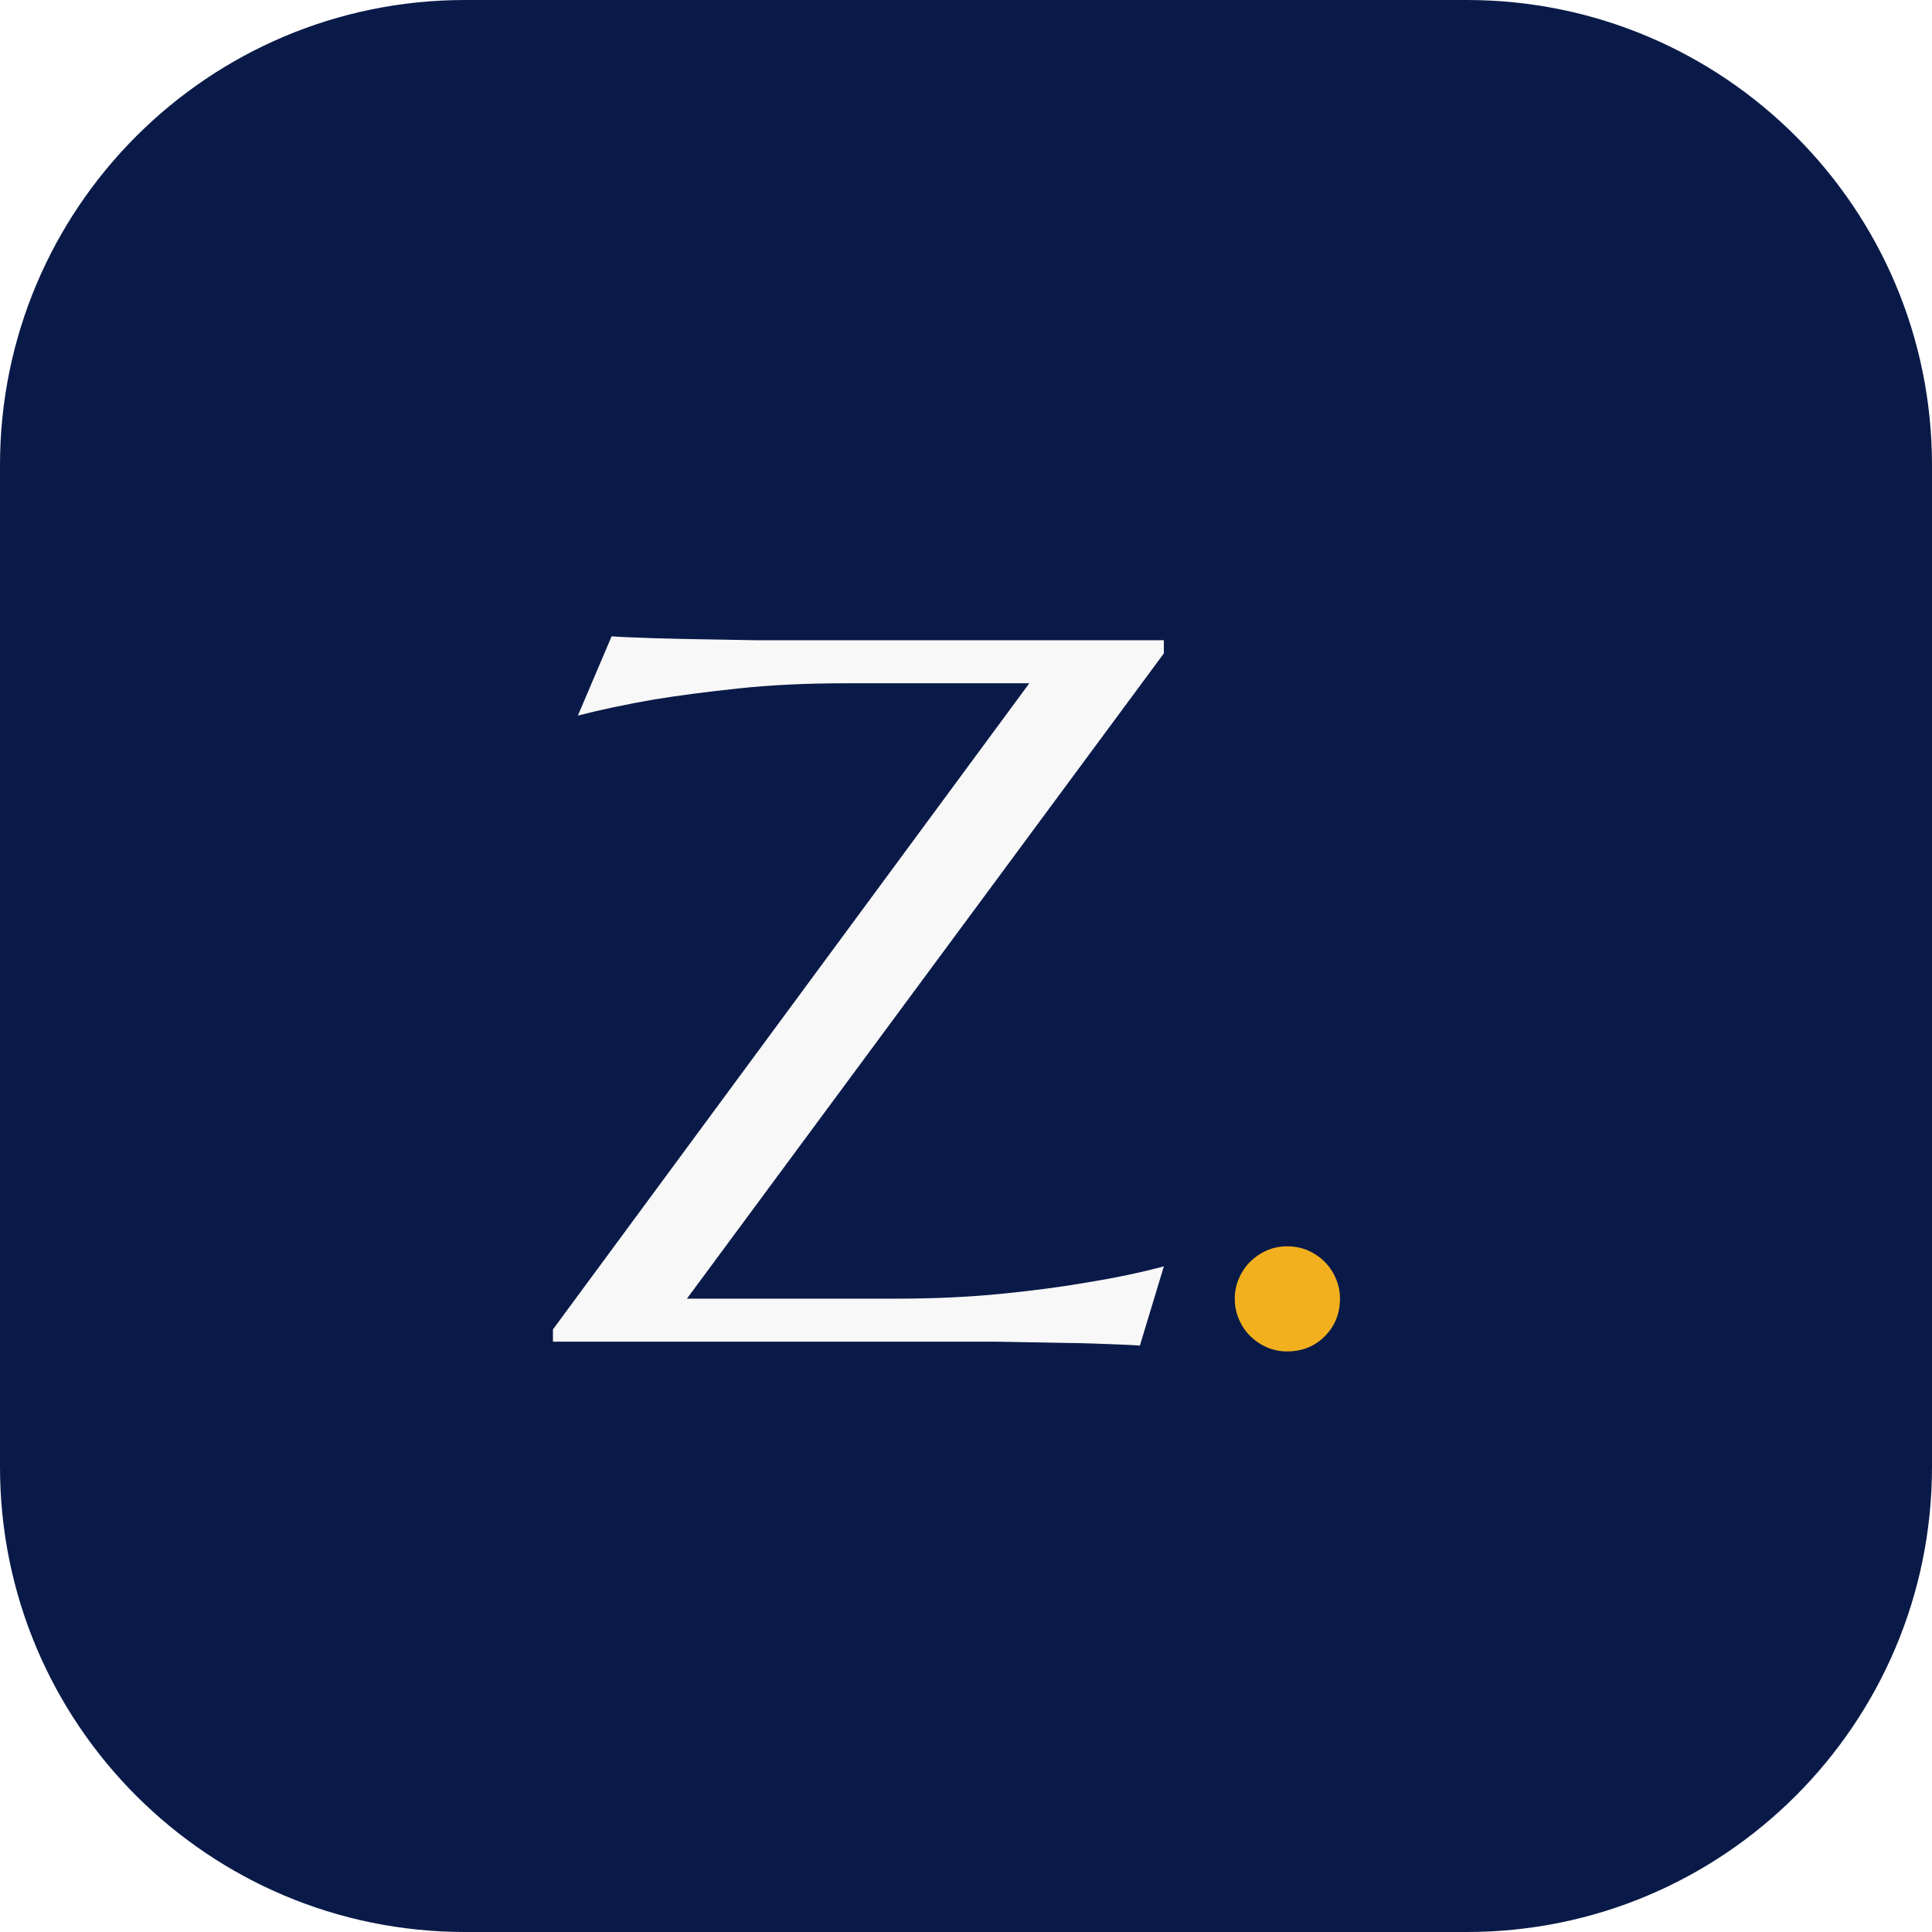
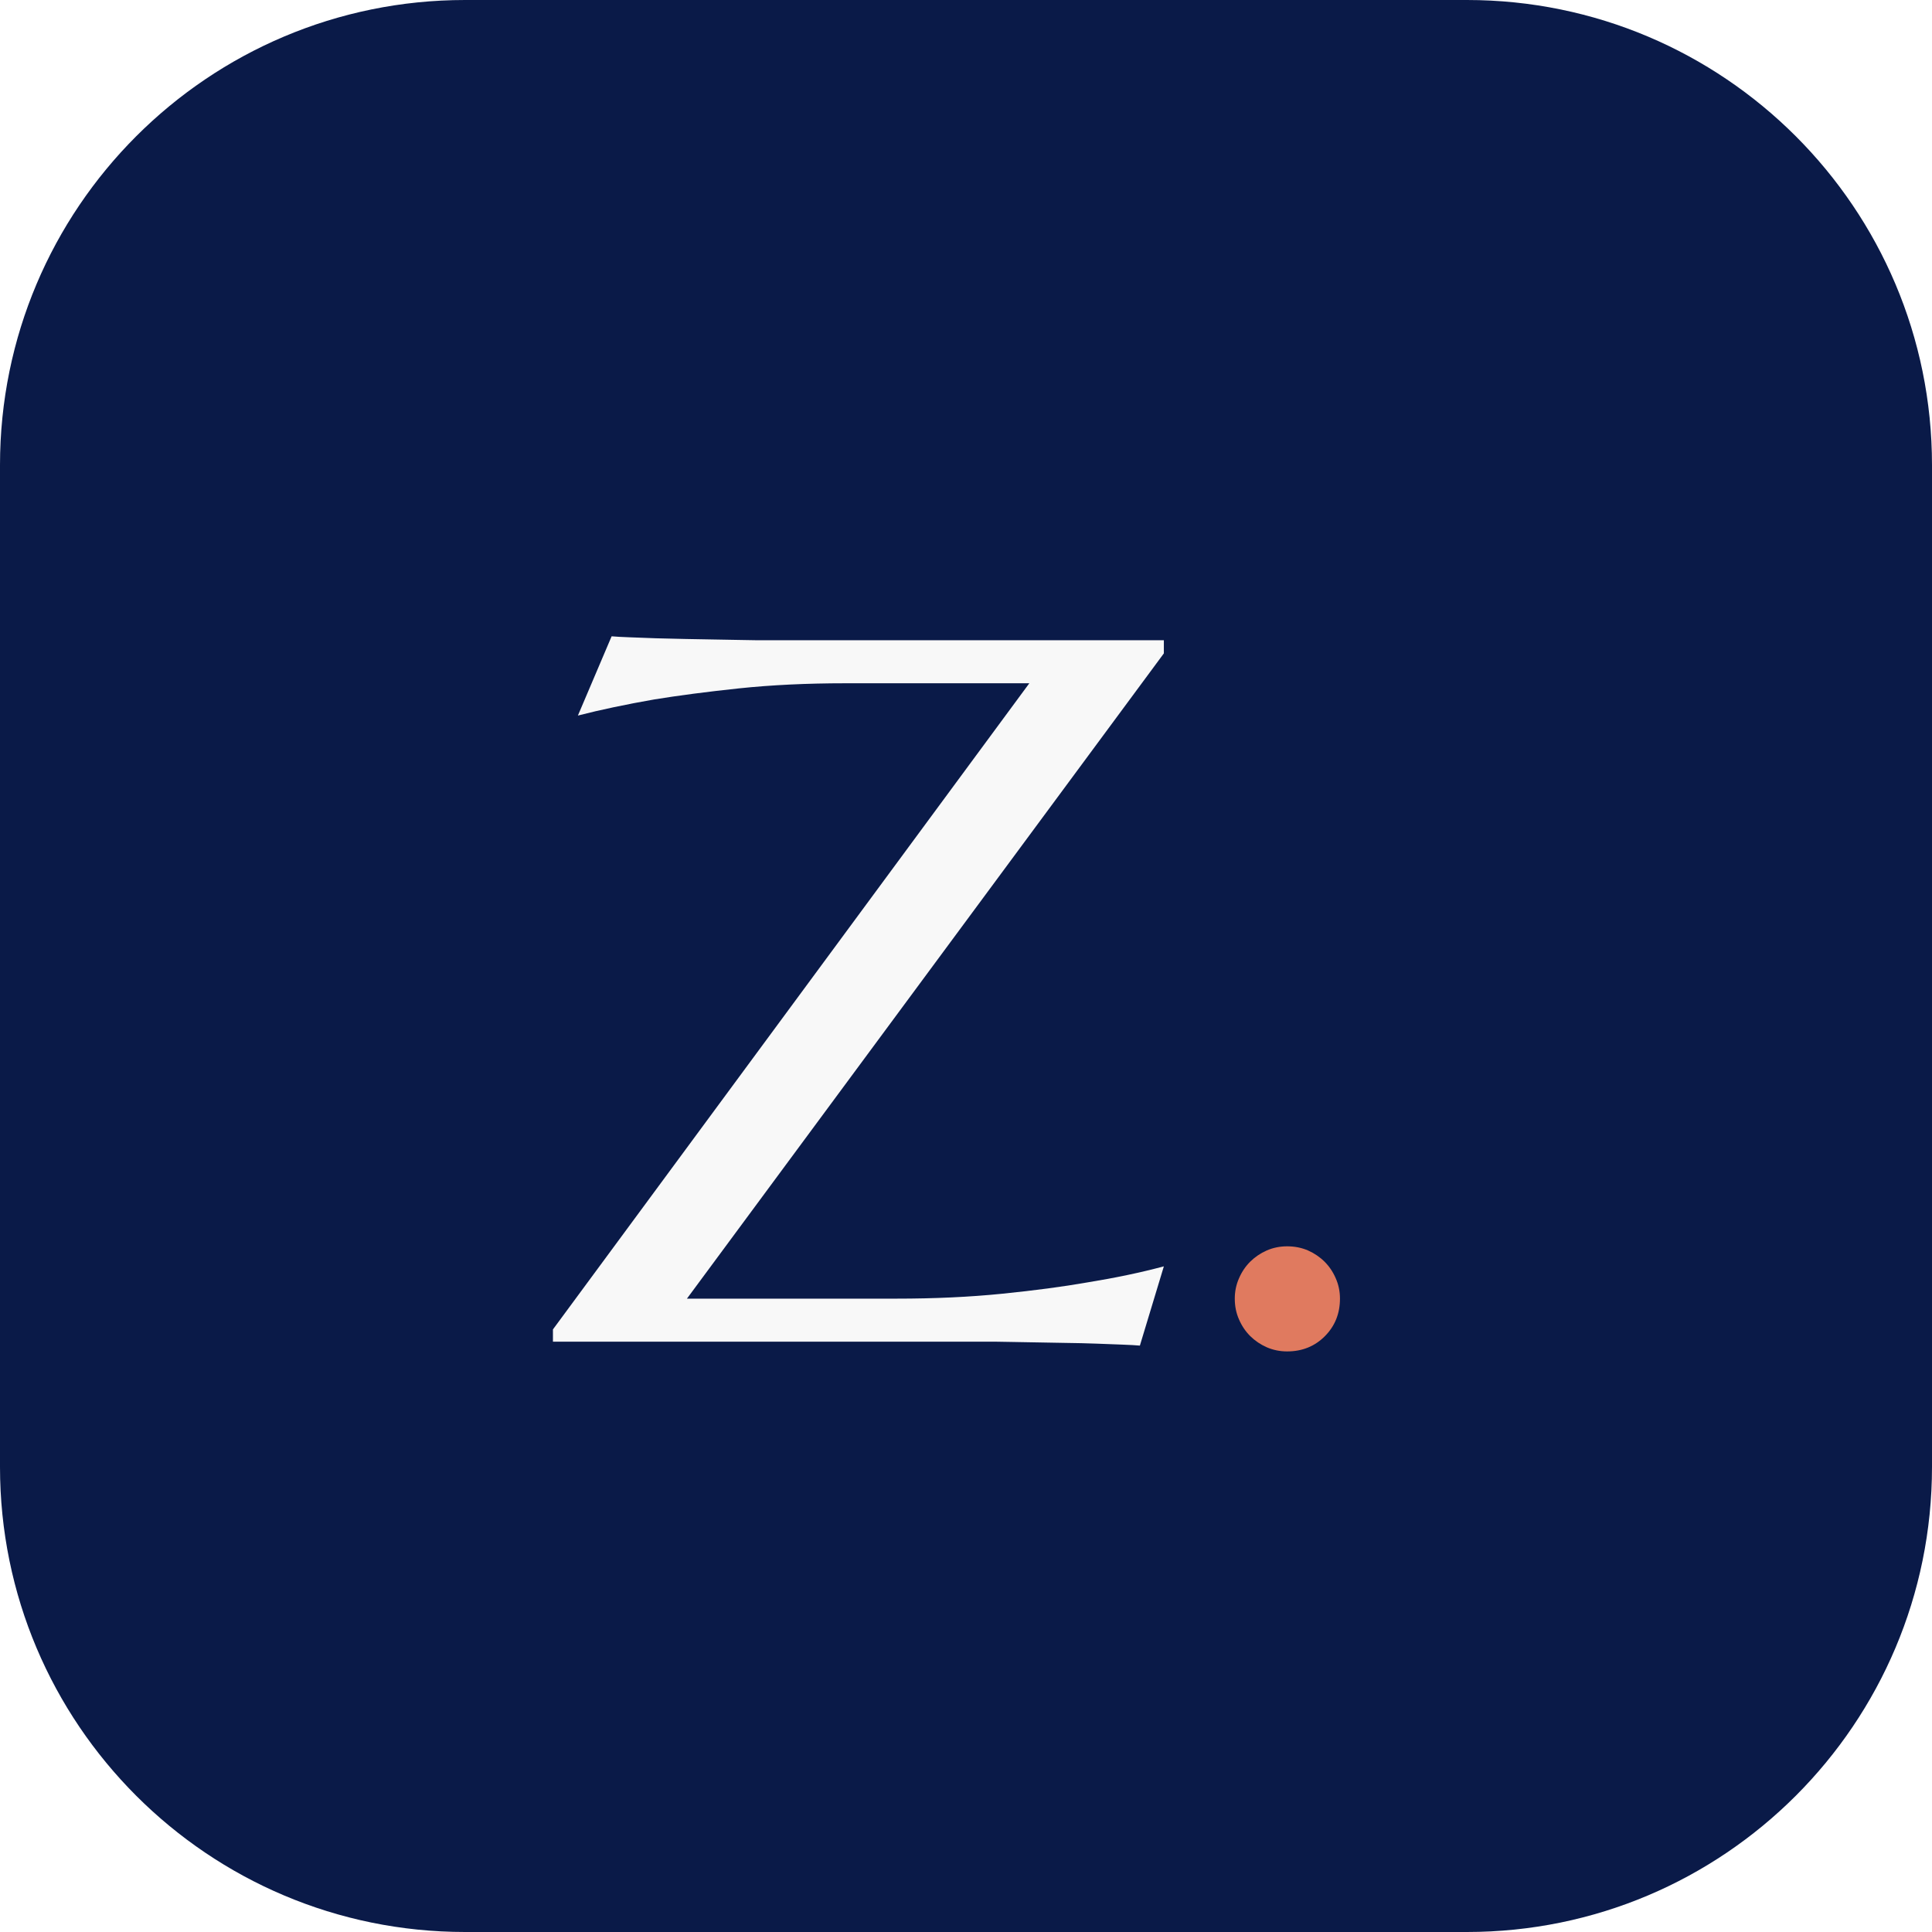
<svg xmlns="http://www.w3.org/2000/svg" width="216" height="216" viewBox="0 0 216 216">
  <rect width="216" height="216" rx="52" fill="#0a1a48" />
  <path d="M130.12 73.05L76.80 145.19L100.21 145.19Q106.61 145.19 112.05 144.64Q117.49 144.09 121.54 143.38L121.54 143.38Q126.24 142.62 130.12 141.58L130.12 141.58L127.44 150.44Q126.79 150.38 125.47 150.33Q124.16 150.27 122.55 150.22Q120.93 150.16 119.16 150.14Q117.38 150.11 115.79 150.08Q114.21 150.05 112.98 150.03Q111.75 150 111.20 150L111.20 150L61.82 150L61.82 148.63L115.08 76.39L94.52 76.39Q88.07 76.39 82.63 76.96Q77.18 77.54 73.14 78.20L73.14 78.20Q68.43 79.02 64.61 80L64.61 80L68.38 71.14Q69.04 71.20 70.38 71.25Q71.71 71.30 73.33 71.36Q74.94 71.41 76.69 71.44Q78.44 71.47 80.03 71.50Q81.61 71.52 82.84 71.55Q84.07 71.58 84.62 71.58L84.62 71.58L130.12 71.58L130.12 73.05Z" fill="#f8f8f8" />
-   <path d="M138.05 145.19L138.05 145.19Q138.05 143.98 138.52 142.92Q138.98 141.85 139.77 141.06Q140.57 140.27 141.63 139.80Q142.70 139.34 143.90 139.34L143.90 139.34Q145.16 139.34 146.23 139.80Q147.29 140.27 148.09 141.06Q148.88 141.85 149.34 142.92Q149.81 143.98 149.81 145.19L149.81 145.19Q149.81 147.70 148.11 149.40Q146.42 151.09 143.90 151.09L143.90 151.09Q142.70 151.09 141.63 150.63Q140.57 150.16 139.77 149.37Q138.98 148.58 138.52 147.51Q138.05 146.45 138.05 145.19Z" fill="#f2b01e" />
+   <path d="M138.05 145.19L138.05 145.19Q138.05 143.98 138.52 142.92Q138.98 141.85 139.77 141.06Q140.57 140.27 141.63 139.80Q142.70 139.34 143.90 139.34L143.90 139.34Q145.16 139.34 146.23 139.80Q147.29 140.27 148.09 141.06Q148.88 141.85 149.34 142.92Q149.81 143.98 149.81 145.19L149.81 145.19Q149.81 147.70 148.11 149.40Q146.42 151.09 143.90 151.09L143.90 151.09Q142.70 151.09 141.63 150.63Q140.57 150.16 139.77 149.37Q138.98 148.58 138.52 147.51Q138.05 146.45 138.05 145.19Z" fill="#e07a5f" />
</svg>
